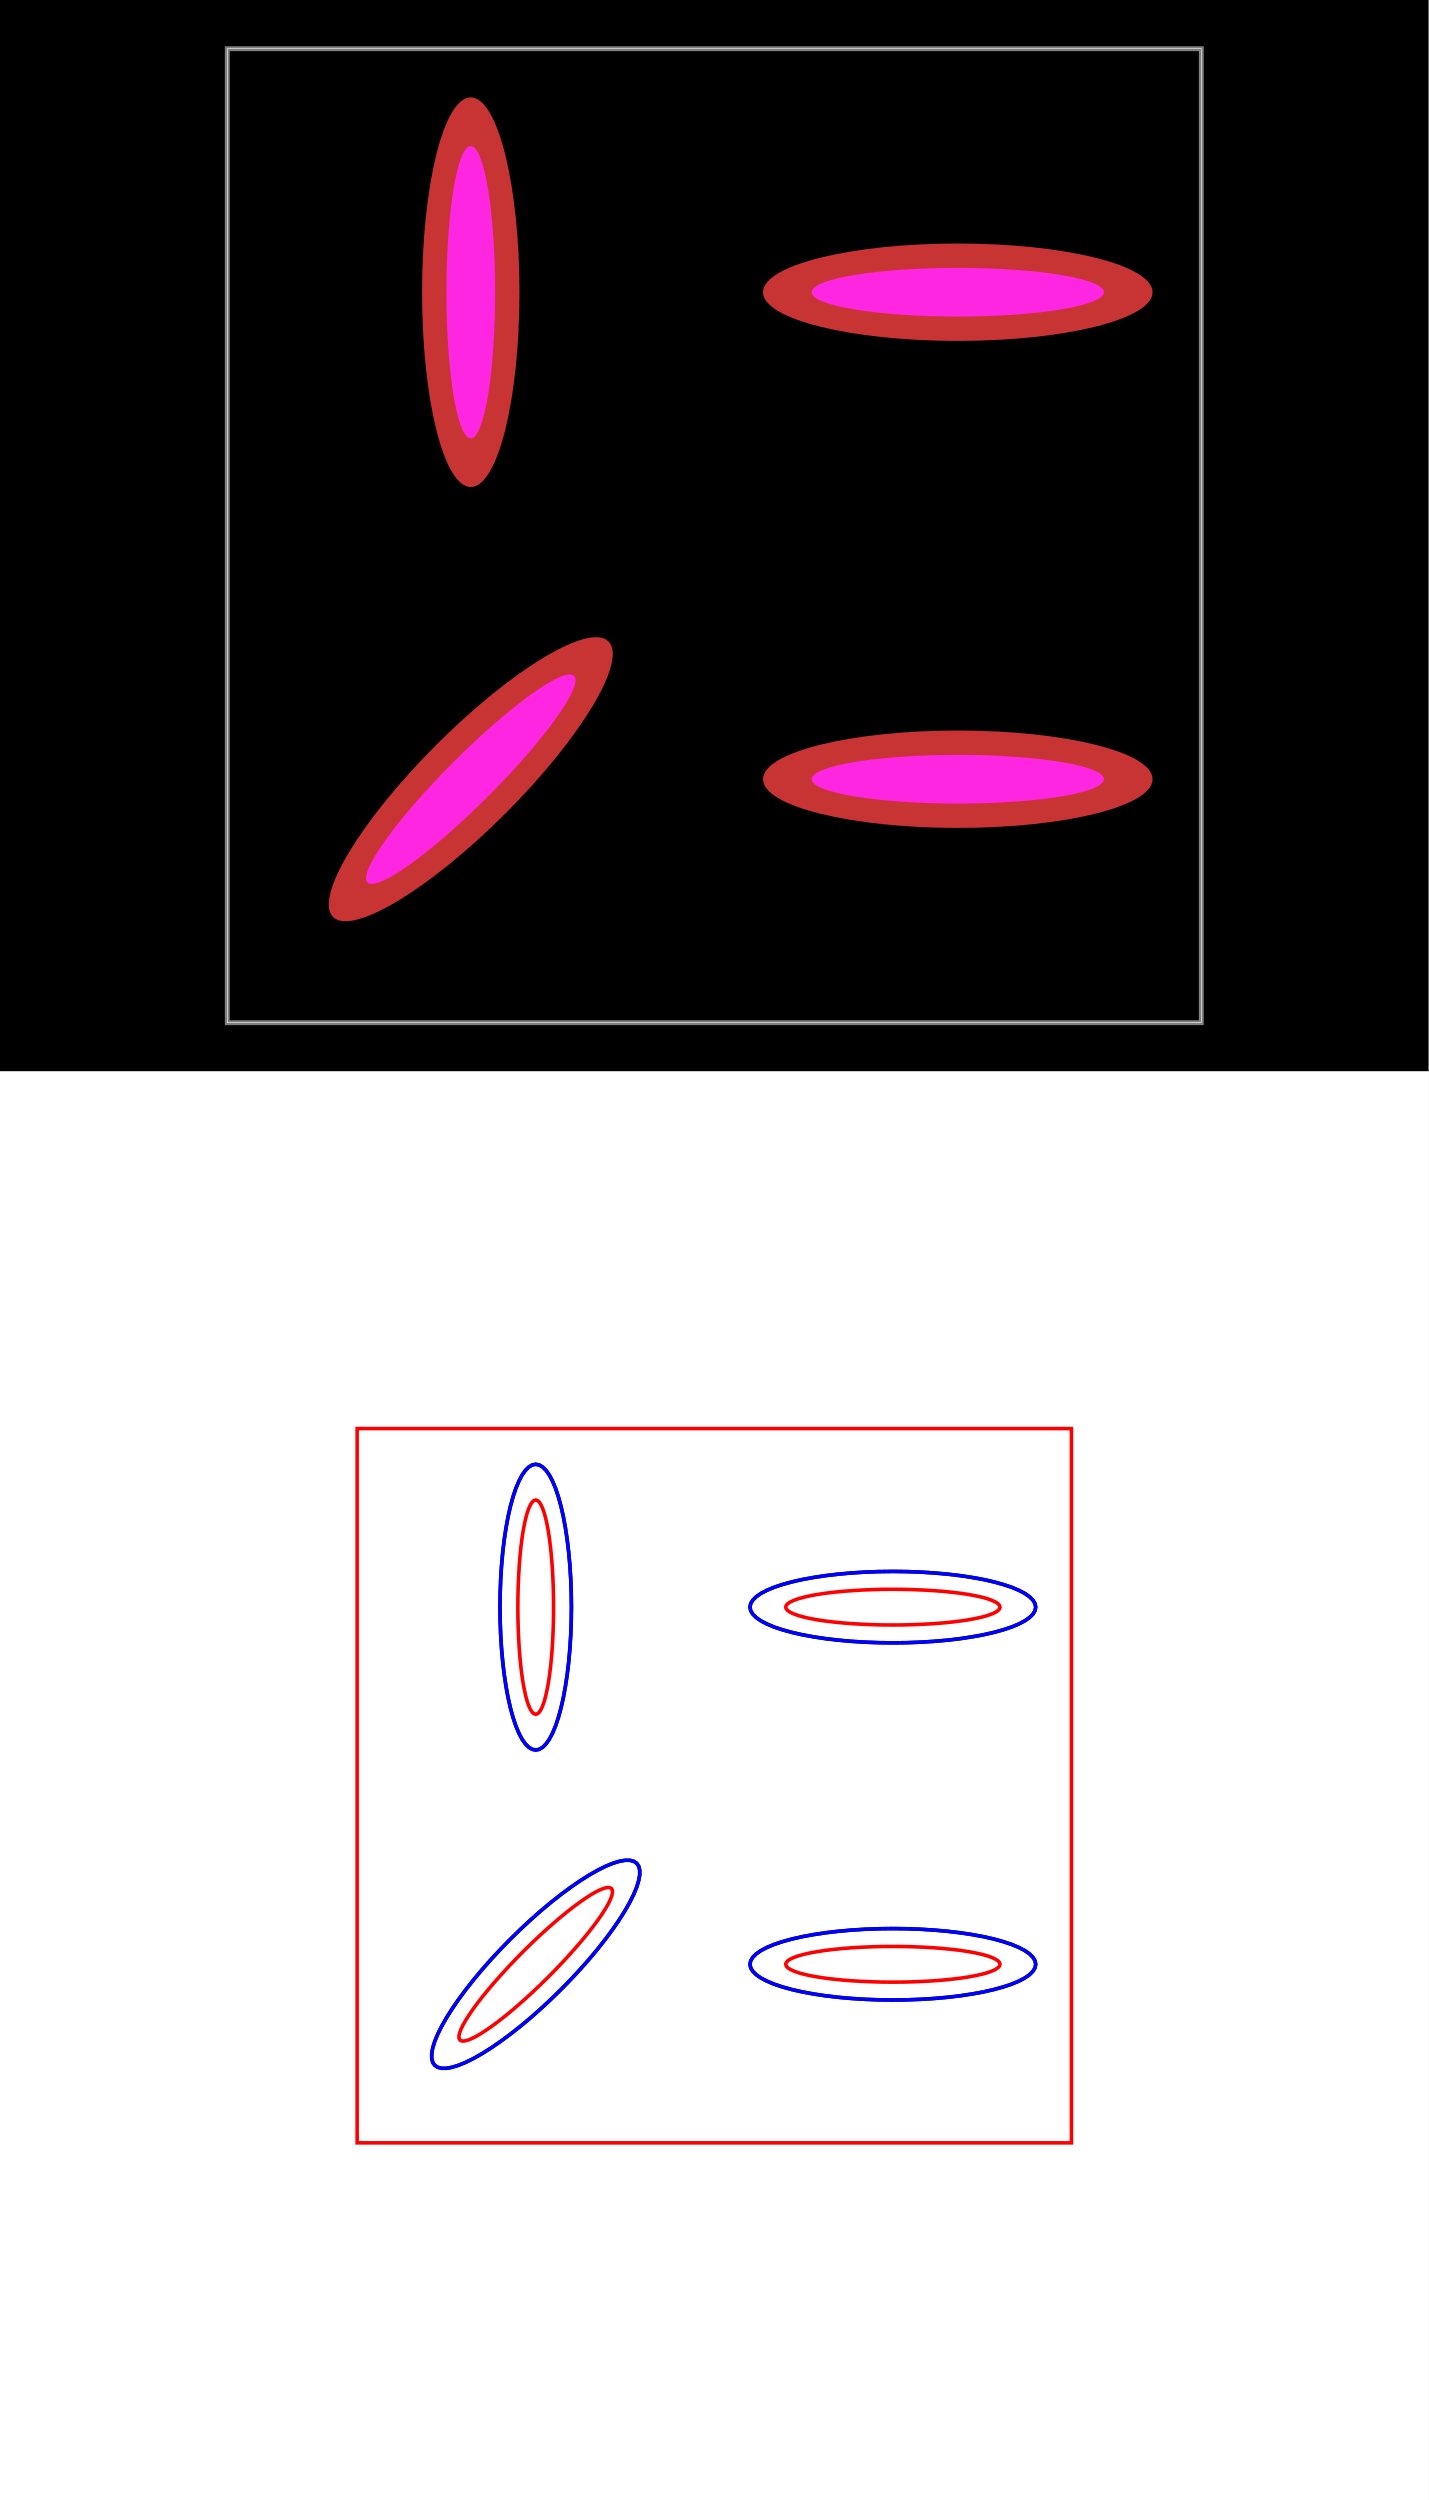
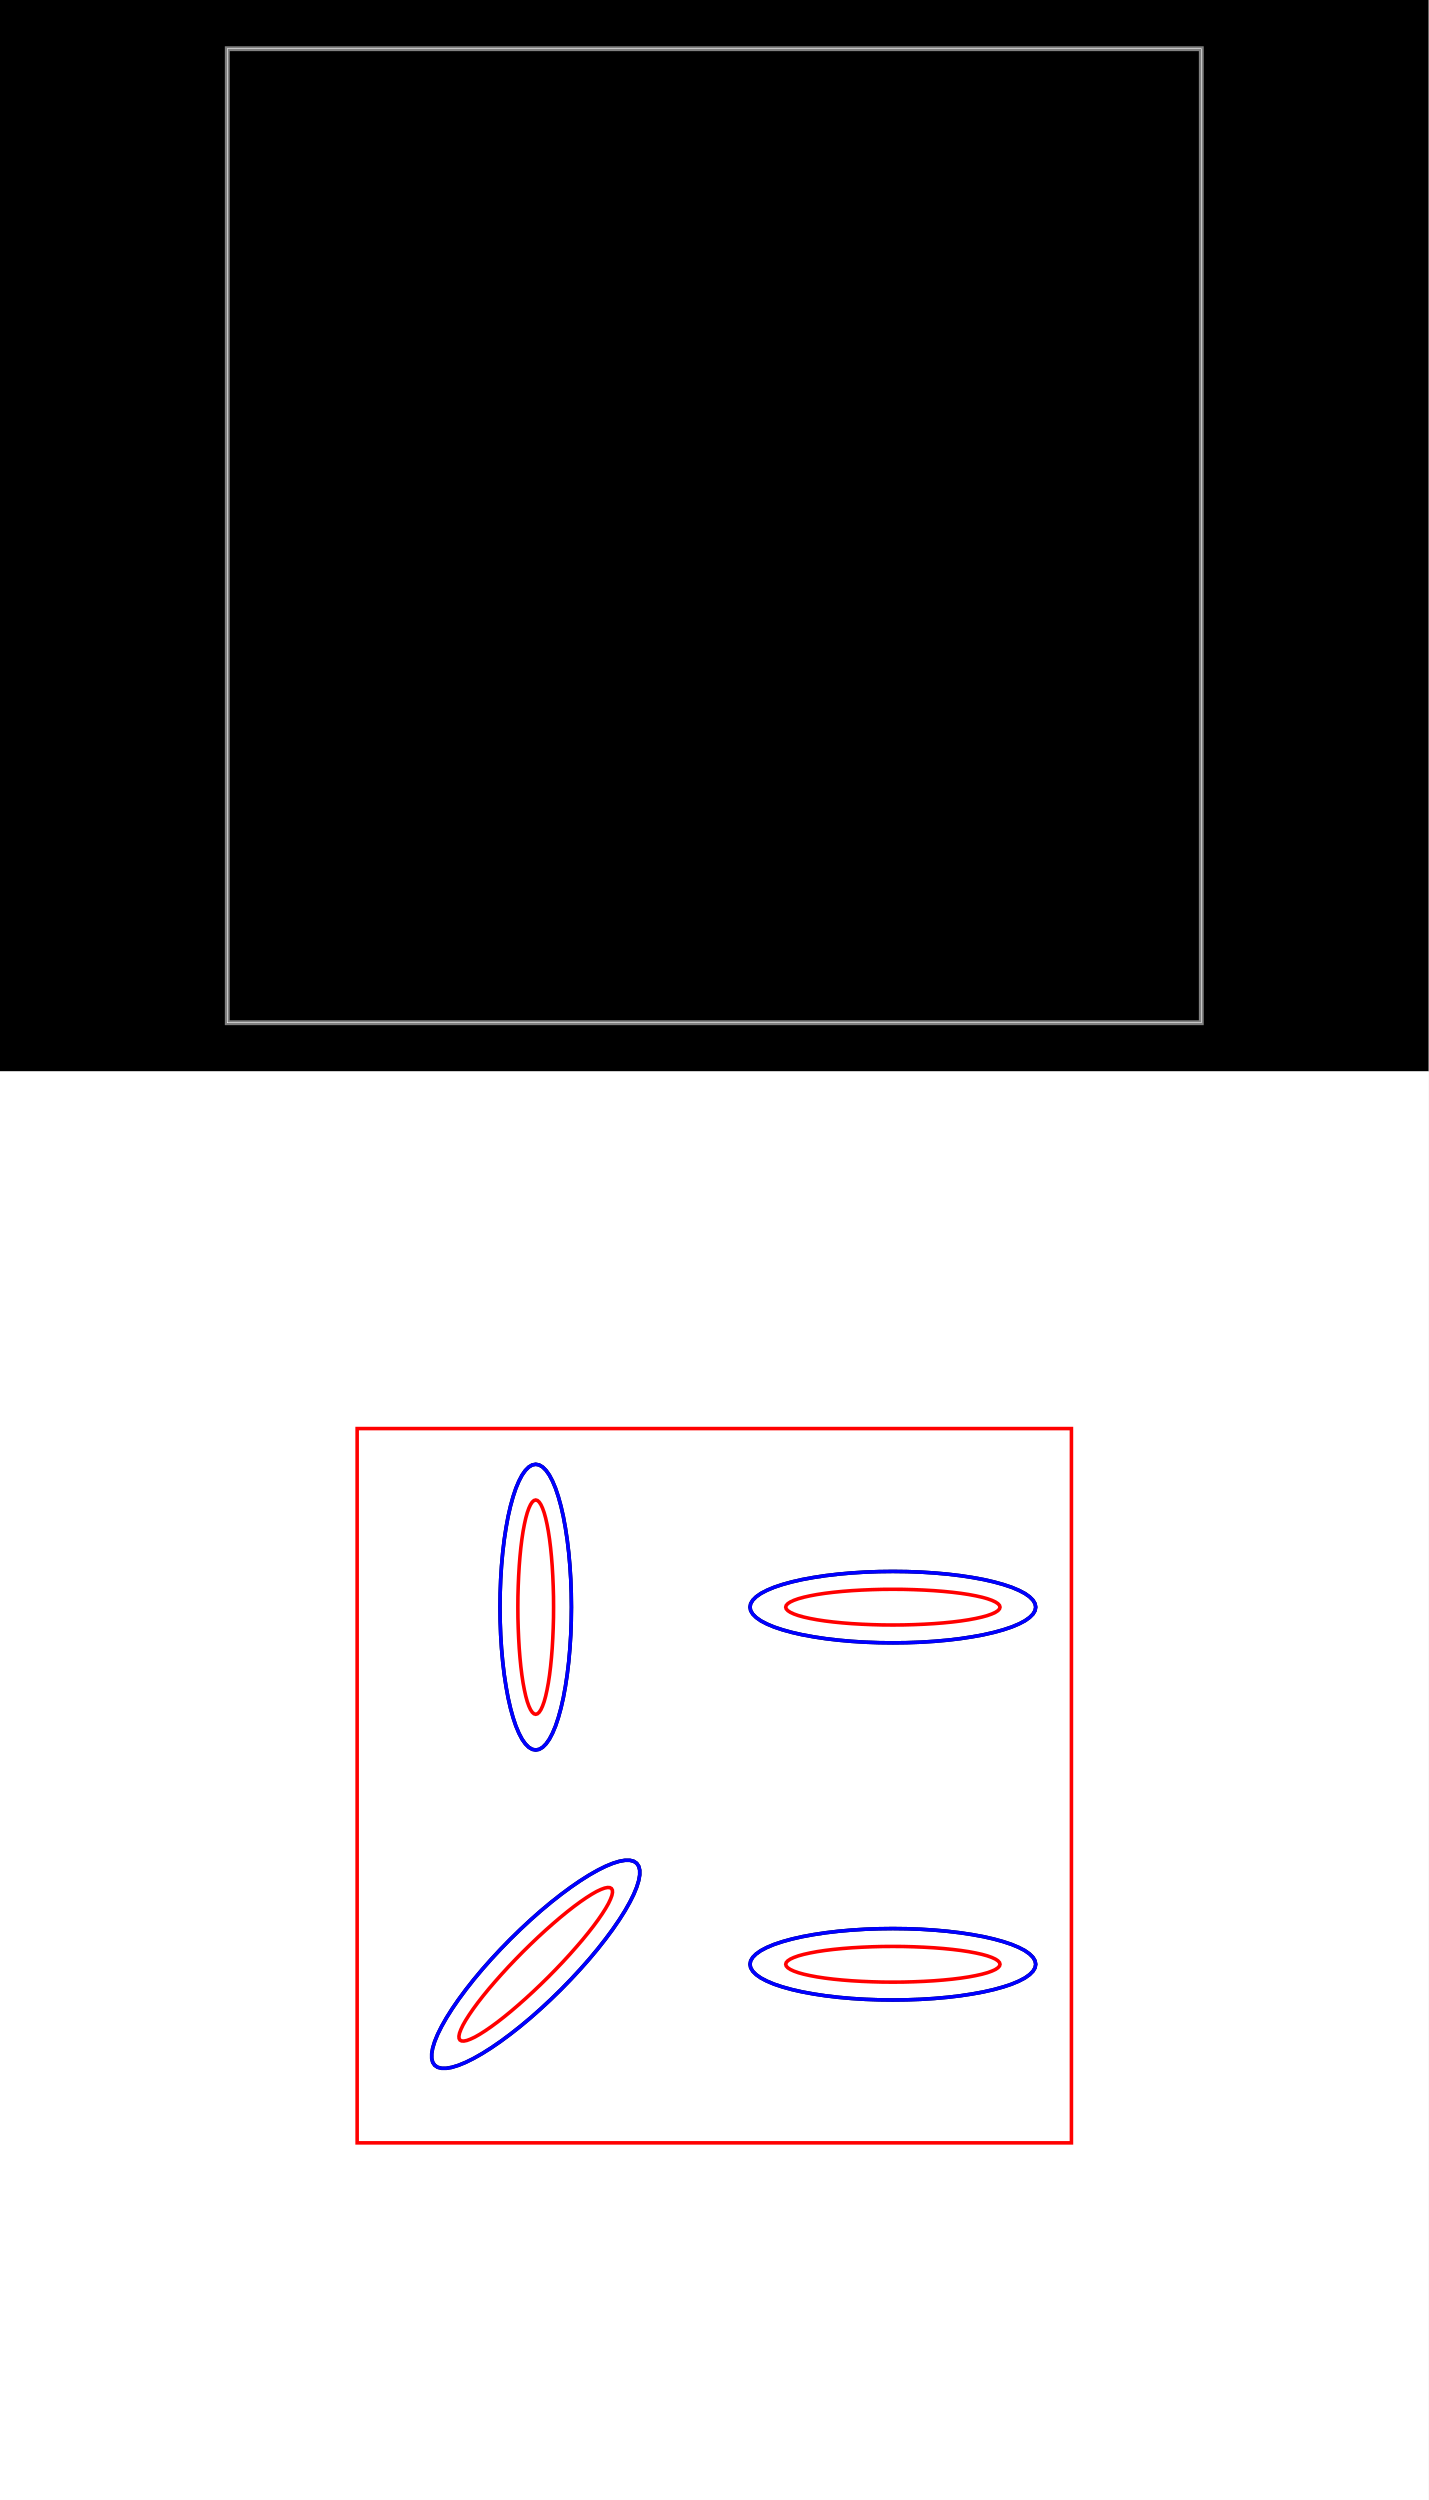
<svg xmlns="http://www.w3.org/2000/svg" width="800" height="1400" viewBox="0 0 800 1400">
  <g transform="translate(0, 0)">
    <style />
    <rect class="boundary" x="0" y="0" fill="#000" width="800" height="600" data-type="pcb_background" data-pcb-layer="global" />
    <rect class="pcb-boundary" fill="none" stroke="#fff" stroke-width="0.3" x="127.273" y="27.273" width="545.455" height="545.455" data-type="pcb_boundary" data-pcb-layer="global" />
    <path class="pcb-board" d="M 127.273 572.727 L 672.727 572.727 L 672.727 27.273 L 127.273 27.273 Z" fill="none" stroke="rgba(255, 255, 255, 0.5)" stroke-width="2.727" data-type="pcb_board" data-pcb-layer="board" />
-     <g data-type="pcb_plated_hole" data-pcb-layer="through">
-       <ellipse class="pcb-hole-outer" fill="rgb(200, 52, 52)" cx="0" cy="0" rx="109.091" ry="27.273" transform="translate(536.3636 436.3636)" data-type="pcb_plated_hole" data-pcb-layer="top" />
-       <ellipse class="pcb-hole-inner" fill="#FF26E2" cx="0" cy="0" rx="81.818" ry="13.636" transform="translate(536.3636 436.3636)" data-type="pcb_plated_hole_drill" data-pcb-layer="drill" />
-     </g>
-     <g data-type="pcb_plated_hole" data-pcb-layer="through">
-       <ellipse class="pcb-hole-outer" fill="rgb(200, 52, 52)" cx="0" cy="0" rx="109.091" ry="27.273" transform="translate(536.3636 163.6364)" data-type="pcb_plated_hole" data-pcb-layer="top" />
-       <ellipse class="pcb-hole-inner" fill="#FF26E2" cx="0" cy="0" rx="81.818" ry="13.636" transform="translate(536.3636 163.6364)" data-type="pcb_plated_hole_drill" data-pcb-layer="drill" />
-     </g>
-     <g data-type="pcb_plated_hole" data-pcb-layer="through">
-       <ellipse class="pcb-hole-outer" fill="rgb(200, 52, 52)" cx="0" cy="0" rx="109.091" ry="27.273" transform="translate(263.6364 436.3636) rotate(-45)" data-type="pcb_plated_hole" data-pcb-layer="top" />
-       <ellipse class="pcb-hole-inner" fill="#FF26E2" cx="0" cy="0" rx="81.818" ry="13.636" transform="translate(263.6364 436.3636) rotate(-45)" data-type="pcb_plated_hole_drill" data-pcb-layer="drill" />
-     </g>
-     <g data-type="pcb_plated_hole" data-pcb-layer="through">
-       <ellipse class="pcb-hole-outer" fill="rgb(200, 52, 52)" cx="0" cy="0" rx="109.091" ry="27.273" transform="translate(263.6364 163.6364) rotate(-90)" data-type="pcb_plated_hole" data-pcb-layer="top" />
-       <ellipse class="pcb-hole-inner" fill="#FF26E2" cx="0" cy="0" rx="81.818" ry="13.636" transform="translate(263.6364 163.6364) rotate(-90)" data-type="pcb_plated_hole_drill" data-pcb-layer="drill" />
-     </g>
  </g>
  <g transform="translate(0, 600) scale(20, 20) translate(19.9, 19.9)">
    <rect x="-19.9" y="-19.9" width="40" height="40" fill="white" />
    <g transform="matrix(1 0 0 -1 0 0.2)">
      <g transform="matrix(1,0,0,1,0,0)">
        <path d="M 9.1 -4.9 L 9.081 -4.802 L 9.023 -4.705 L 8.928 -4.61 L 8.796 -4.517 L 8.628 -4.429 L 8.426 -4.344 L 8.192 -4.266 L 7.928 -4.193 L 7.638 -4.127 L 7.322 -4.069 L 6.986 -4.018 L 6.631 -3.976 L 6.261 -3.943 L 5.88 -3.919 L 5.492 -3.905 L 5.1 -3.9 L 4.708 -3.905 L 4.32 -3.919 L 3.939 -3.943 L 3.569 -3.976 L 3.214 -4.018 L 2.878 -4.069 L 2.562 -4.127 L 2.272 -4.193 L 2.008 -4.266 L 1.774 -4.344 L 1.572 -4.429 L 1.404 -4.517 L 1.272 -4.61 L 1.177 -4.705 L 1.119 -4.802 L 1.1 -4.9 L 1.119 -4.998 L 1.177 -5.095 L 1.272 -5.19 L 1.404 -5.283 L 1.572 -5.371 L 1.774 -5.456 L 2.008 -5.534 L 2.272 -5.607 L 2.562 -5.673 L 2.878 -5.731 L 3.214 -5.782 L 3.569 -5.824 L 3.939 -5.857 L 4.32 -5.881 L 4.708 -5.895 L 5.1 -5.9 L 5.492 -5.895 L 5.88 -5.881 L 6.261 -5.857 L 6.631 -5.824 L 6.986 -5.782 L 7.322 -5.731 L 7.638 -5.673 L 7.928 -5.607 L 8.192 -5.534 L 8.426 -5.456 L 8.628 -5.371 L 8.796 -5.283 L 8.928 -5.19 L 9.023 -5.095 L 9.081 -4.998 L 9.1 -4.9 L 9.1 -4.9 Z" fill="none" stroke="#000000" stroke-width="0.1" />
      </g>
      <g transform="matrix(1,0,0,1,0,0)">
        <path d="M 9.1 -4.9 L 9.081 -4.802 L 9.023 -4.705 L 8.928 -4.61 L 8.796 -4.517 L 8.628 -4.429 L 8.426 -4.344 L 8.192 -4.266 L 7.928 -4.193 L 7.638 -4.127 L 7.322 -4.069 L 6.986 -4.018 L 6.631 -3.976 L 6.261 -3.943 L 5.88 -3.919 L 5.492 -3.905 L 5.1 -3.9 L 4.708 -3.905 L 4.32 -3.919 L 3.939 -3.943 L 3.569 -3.976 L 3.214 -4.018 L 2.878 -4.069 L 2.562 -4.127 L 2.272 -4.193 L 2.008 -4.266 L 1.774 -4.344 L 1.572 -4.429 L 1.404 -4.517 L 1.272 -4.61 L 1.177 -4.705 L 1.119 -4.802 L 1.1 -4.9 L 1.119 -4.998 L 1.177 -5.095 L 1.272 -5.19 L 1.404 -5.283 L 1.572 -5.371 L 1.774 -5.456 L 2.008 -5.534 L 2.272 -5.607 L 2.562 -5.673 L 2.878 -5.731 L 3.214 -5.782 L 3.569 -5.824 L 3.939 -5.857 L 4.32 -5.881 L 4.708 -5.895 L 5.1 -5.9 L 5.492 -5.895 L 5.88 -5.881 L 6.261 -5.857 L 6.631 -5.824 L 6.986 -5.782 L 7.322 -5.731 L 7.638 -5.673 L 7.928 -5.607 L 8.192 -5.534 L 8.426 -5.456 L 8.628 -5.371 L 8.796 -5.283 L 8.928 -5.19 L 9.023 -5.095 L 9.081 -4.998 L 9.1 -4.9 L 9.1 -4.9 Z" fill="none" stroke="#0000FF" stroke-width="0.1" />
      </g>
      <g transform="matrix(1,0,0,1,0,0)">
        <path d="M 8.1 -4.9 L 8.086 -4.851 L 8.042 -4.802 L 7.971 -4.755 L 7.872 -4.709 L 7.746 -4.664 L 7.594 -4.622 L 7.419 -4.583 L 7.221 -4.546 L 7.003 -4.513 L 6.767 -4.484 L 6.514 -4.459 L 6.248 -4.438 L 5.971 -4.422 L 5.685 -4.41 L 5.394 -4.402 L 5.1 -4.4 L 4.806 -4.402 L 4.515 -4.41 L 4.229 -4.422 L 3.952 -4.438 L 3.686 -4.459 L 3.433 -4.484 L 3.197 -4.513 L 2.979 -4.546 L 2.781 -4.583 L 2.606 -4.622 L 2.454 -4.664 L 2.328 -4.709 L 2.229 -4.755 L 2.158 -4.802 L 2.114 -4.851 L 2.1 -4.9 L 2.114 -4.949 L 2.158 -4.998 L 2.229 -5.045 L 2.328 -5.091 L 2.454 -5.136 L 2.606 -5.178 L 2.781 -5.217 L 2.979 -5.254 L 3.197 -5.287 L 3.433 -5.316 L 3.686 -5.341 L 3.952 -5.362 L 4.229 -5.378 L 4.515 -5.39 L 4.806 -5.398 L 5.1 -5.4 L 5.394 -5.398 L 5.685 -5.39 L 5.971 -5.378 L 6.248 -5.362 L 6.514 -5.341 L 6.767 -5.316 L 7.003 -5.287 L 7.221 -5.254 L 7.419 -5.217 L 7.594 -5.178 L 7.746 -5.136 L 7.872 -5.091 L 7.971 -5.045 L 8.042 -4.998 L 8.086 -4.949 L 8.1 -4.9 L 8.1 -4.9 Z" fill="none" stroke="#FF0000" stroke-width="0.1" />
      </g>
      <g transform="matrix(1,0,0,1,0,0)">
        <path d="M 9.1 5.1 L 9.081 5.198 L 9.023 5.295 L 8.928 5.39 L 8.796 5.483 L 8.628 5.571 L 8.426 5.656 L 8.192 5.734 L 7.928 5.807 L 7.638 5.873 L 7.322 5.931 L 6.986 5.982 L 6.631 6.024 L 6.261 6.057 L 5.88 6.081 L 5.492 6.095 L 5.1 6.1 L 4.708 6.095 L 4.32 6.081 L 3.939 6.057 L 3.569 6.024 L 3.214 5.982 L 2.878 5.931 L 2.562 5.873 L 2.272 5.807 L 2.008 5.734 L 1.774 5.656 L 1.572 5.571 L 1.404 5.483 L 1.272 5.39 L 1.177 5.295 L 1.119 5.198 L 1.1 5.1 L 1.119 5.002 L 1.177 4.905 L 1.272 4.81 L 1.404 4.717 L 1.572 4.629 L 1.774 4.544 L 2.008 4.466 L 2.272 4.393 L 2.562 4.327 L 2.878 4.269 L 3.214 4.218 L 3.569 4.176 L 3.939 4.143 L 4.32 4.119 L 4.708 4.105 L 5.1 4.1 L 5.492 4.105 L 5.88 4.119 L 6.261 4.143 L 6.631 4.176 L 6.986 4.218 L 7.322 4.269 L 7.638 4.327 L 7.928 4.393 L 8.192 4.466 L 8.426 4.544 L 8.628 4.629 L 8.796 4.717 L 8.928 4.81 L 9.023 4.905 L 9.081 5.002 L 9.1 5.1 L 9.1 5.1 Z" fill="none" stroke="#000000" stroke-width="0.1" />
      </g>
      <g transform="matrix(1,0,0,1,0,0)">
        <path d="M 9.1 5.1 L 9.081 5.198 L 9.023 5.295 L 8.928 5.39 L 8.796 5.483 L 8.628 5.571 L 8.426 5.656 L 8.192 5.734 L 7.928 5.807 L 7.638 5.873 L 7.322 5.931 L 6.986 5.982 L 6.631 6.024 L 6.261 6.057 L 5.88 6.081 L 5.492 6.095 L 5.1 6.1 L 4.708 6.095 L 4.32 6.081 L 3.939 6.057 L 3.569 6.024 L 3.214 5.982 L 2.878 5.931 L 2.562 5.873 L 2.272 5.807 L 2.008 5.734 L 1.774 5.656 L 1.572 5.571 L 1.404 5.483 L 1.272 5.39 L 1.177 5.295 L 1.119 5.198 L 1.1 5.1 L 1.119 5.002 L 1.177 4.905 L 1.272 4.81 L 1.404 4.717 L 1.572 4.629 L 1.774 4.544 L 2.008 4.466 L 2.272 4.393 L 2.562 4.327 L 2.878 4.269 L 3.214 4.218 L 3.569 4.176 L 3.939 4.143 L 4.32 4.119 L 4.708 4.105 L 5.1 4.1 L 5.492 4.105 L 5.88 4.119 L 6.261 4.143 L 6.631 4.176 L 6.986 4.218 L 7.322 4.269 L 7.638 4.327 L 7.928 4.393 L 8.192 4.466 L 8.426 4.544 L 8.628 4.629 L 8.796 4.717 L 8.928 4.81 L 9.023 4.905 L 9.081 5.002 L 9.1 5.1 L 9.1 5.1 Z" fill="none" stroke="#0000FF" stroke-width="0.1" />
      </g>
      <g transform="matrix(1,0,0,1,0,0)">
        <path d="M 8.1 5.1 L 8.086 5.149 L 8.042 5.198 L 7.971 5.245 L 7.872 5.291 L 7.746 5.336 L 7.594 5.378 L 7.419 5.417 L 7.221 5.454 L 7.003 5.487 L 6.767 5.516 L 6.514 5.541 L 6.248 5.562 L 5.971 5.578 L 5.685 5.59 L 5.394 5.598 L 5.1 5.6 L 4.806 5.598 L 4.515 5.59 L 4.229 5.578 L 3.952 5.562 L 3.686 5.541 L 3.433 5.516 L 3.197 5.487 L 2.979 5.454 L 2.781 5.417 L 2.606 5.378 L 2.454 5.336 L 2.328 5.291 L 2.229 5.245 L 2.158 5.198 L 2.114 5.149 L 2.1 5.1 L 2.114 5.051 L 2.158 5.002 L 2.229 4.955 L 2.328 4.909 L 2.454 4.864 L 2.606 4.822 L 2.781 4.783 L 2.979 4.746 L 3.197 4.713 L 3.433 4.684 L 3.686 4.659 L 3.952 4.638 L 4.229 4.622 L 4.515 4.61 L 4.806 4.602 L 5.1 4.6 L 5.394 4.602 L 5.685 4.61 L 5.971 4.622 L 6.248 4.638 L 6.514 4.659 L 6.767 4.684 L 7.003 4.713 L 7.221 4.746 L 7.419 4.783 L 7.594 4.822 L 7.746 4.864 L 7.872 4.909 L 7.971 4.955 L 8.042 5.002 L 8.086 5.051 L 8.1 5.1 L 8.1 5.1 Z" fill="none" stroke="#FF0000" stroke-width="0.1" />
      </g>
      <g transform="matrix(1,0,0,1,0,0)">
        <path d="M -2.072 -2.072 L -2.155 -2.016 L -2.264 -1.988 L -2.399 -1.988 L -2.557 -2.016 L -2.739 -2.072 L -2.941 -2.155 L -3.162 -2.265 L -3.4 -2.4 L -3.652 -2.559 L -3.917 -2.741 L -4.19 -2.943 L -4.471 -3.164 L -4.756 -3.402 L -5.042 -3.655 L -5.326 -3.919 L -5.607 -4.193 L -5.881 -4.474 L -6.145 -4.758 L -6.398 -5.044 L -6.636 -5.329 L -6.857 -5.61 L -7.059 -5.883 L -7.241 -6.148 L -7.4 -6.4 L -7.535 -6.638 L -7.645 -6.859 L -7.728 -7.061 L -7.784 -7.243 L -7.812 -7.401 L -7.812 -7.536 L -7.784 -7.645 L -7.728 -7.728 L -7.645 -7.784 L -7.536 -7.812 L -7.401 -7.812 L -7.243 -7.784 L -7.061 -7.728 L -6.859 -7.645 L -6.638 -7.535 L -6.4 -7.4 L -6.148 -7.241 L -5.883 -7.059 L -5.61 -6.857 L -5.329 -6.636 L -5.044 -6.398 L -4.758 -6.145 L -4.474 -5.881 L -4.193 -5.607 L -3.919 -5.326 L -3.655 -5.042 L -3.402 -4.756 L -3.164 -4.471 L -2.943 -4.19 L -2.741 -3.917 L -2.559 -3.652 L -2.4 -3.4 L -2.265 -3.162 L -2.155 -2.941 L -2.072 -2.739 L -2.016 -2.557 L -1.988 -2.399 L -1.988 -2.264 L -2.016 -2.155 L -2.072 -2.072 L -2.072 -2.072 Z" fill="none" stroke="#000000" stroke-width="0.1" />
      </g>
      <g transform="matrix(1,0,0,1,0,0)">
        <path d="M -2.072 -2.072 L -2.155 -2.016 L -2.264 -1.988 L -2.399 -1.988 L -2.557 -2.016 L -2.739 -2.072 L -2.941 -2.155 L -3.162 -2.265 L -3.4 -2.4 L -3.652 -2.559 L -3.917 -2.741 L -4.19 -2.943 L -4.471 -3.164 L -4.756 -3.402 L -5.042 -3.655 L -5.326 -3.919 L -5.607 -4.193 L -5.881 -4.474 L -6.145 -4.758 L -6.398 -5.044 L -6.636 -5.329 L -6.857 -5.61 L -7.059 -5.883 L -7.241 -6.148 L -7.4 -6.4 L -7.535 -6.638 L -7.645 -6.859 L -7.728 -7.061 L -7.784 -7.243 L -7.812 -7.401 L -7.812 -7.536 L -7.784 -7.645 L -7.728 -7.728 L -7.645 -7.784 L -7.536 -7.812 L -7.401 -7.812 L -7.243 -7.784 L -7.061 -7.728 L -6.859 -7.645 L -6.638 -7.535 L -6.4 -7.4 L -6.148 -7.241 L -5.883 -7.059 L -5.61 -6.857 L -5.329 -6.636 L -5.044 -6.398 L -4.758 -6.145 L -4.474 -5.881 L -4.193 -5.607 L -3.919 -5.326 L -3.655 -5.042 L -3.402 -4.756 L -3.164 -4.471 L -2.943 -4.19 L -2.741 -3.917 L -2.559 -3.652 L -2.4 -3.4 L -2.265 -3.162 L -2.155 -2.941 L -2.072 -2.739 L -2.016 -2.557 L -1.988 -2.399 L -1.988 -2.264 L -2.016 -2.155 L -2.072 -2.072 L -2.072 -2.072 Z" fill="none" stroke="#0000FF" stroke-width="0.1" />
      </g>
      <g transform="matrix(1,0,0,1,0,0)">
        <path d="M -2.779 -2.779 L -2.824 -2.754 L -2.888 -2.75 L -2.973 -2.767 L -3.075 -2.805 L -3.196 -2.862 L -3.333 -2.94 L -3.484 -3.036 L -3.65 -3.15 L -3.828 -3.281 L -4.015 -3.427 L -4.212 -3.588 L -4.415 -3.762 L -4.623 -3.946 L -4.833 -4.139 L -5.044 -4.34 L -5.254 -4.546 L -5.46 -4.756 L -5.661 -4.967 L -5.854 -5.177 L -6.038 -5.385 L -6.212 -5.588 L -6.373 -5.785 L -6.519 -5.972 L -6.65 -6.15 L -6.764 -6.316 L -6.86 -6.467 L -6.938 -6.604 L -6.995 -6.725 L -7.033 -6.827 L -7.05 -6.912 L -7.046 -6.976 L -7.021 -7.021 L -6.976 -7.046 L -6.912 -7.05 L -6.827 -7.033 L -6.725 -6.995 L -6.604 -6.938 L -6.467 -6.86 L -6.316 -6.764 L -6.15 -6.65 L -5.972 -6.519 L -5.785 -6.373 L -5.588 -6.212 L -5.385 -6.038 L -5.177 -5.854 L -4.967 -5.661 L -4.756 -5.46 L -4.546 -5.254 L -4.34 -5.044 L -4.139 -4.833 L -3.946 -4.623 L -3.762 -4.415 L -3.588 -4.212 L -3.427 -4.015 L -3.281 -3.828 L -3.15 -3.65 L -3.036 -3.484 L -2.94 -3.333 L -2.862 -3.196 L -2.805 -3.075 L -2.767 -2.973 L -2.75 -2.888 L -2.754 -2.824 L -2.779 -2.779 L -2.779 -2.779 Z" fill="none" stroke="#FF0000" stroke-width="0.1" />
      </g>
      <g transform="matrix(1,0,0,1,0,0)">
        <path d="M -4.9 9.1 L -4.998 9.081 L -5.095 9.023 L -5.19 8.928 L -5.283 8.796 L -5.371 8.628 L -5.456 8.426 L -5.534 8.192 L -5.607 7.928 L -5.673 7.638 L -5.731 7.322 L -5.782 6.986 L -5.824 6.631 L -5.857 6.261 L -5.881 5.88 L -5.895 5.492 L -5.9 5.1 L -5.895 4.708 L -5.881 4.32 L -5.857 3.939 L -5.824 3.569 L -5.782 3.214 L -5.731 2.878 L -5.673 2.562 L -5.607 2.272 L -5.534 2.008 L -5.456 1.774 L -5.371 1.572 L -5.283 1.404 L -5.19 1.272 L -5.095 1.177 L -4.998 1.119 L -4.9 1.1 L -4.802 1.119 L -4.705 1.177 L -4.61 1.272 L -4.517 1.404 L -4.429 1.572 L -4.344 1.774 L -4.266 2.008 L -4.193 2.272 L -4.127 2.562 L -4.069 2.878 L -4.018 3.214 L -3.976 3.569 L -3.943 3.939 L -3.919 4.32 L -3.905 4.708 L -3.9 5.1 L -3.905 5.492 L -3.919 5.88 L -3.943 6.261 L -3.976 6.631 L -4.018 6.986 L -4.069 7.322 L -4.127 7.638 L -4.193 7.928 L -4.266 8.192 L -4.344 8.426 L -4.429 8.628 L -4.517 8.796 L -4.61 8.928 L -4.705 9.023 L -4.802 9.081 L -4.9 9.1 L -4.9 9.1 Z" fill="none" stroke="#000000" stroke-width="0.1" />
      </g>
      <g transform="matrix(1,0,0,1,0,0)">
        <path d="M -4.9 9.1 L -4.998 9.081 L -5.095 9.023 L -5.19 8.928 L -5.283 8.796 L -5.371 8.628 L -5.456 8.426 L -5.534 8.192 L -5.607 7.928 L -5.673 7.638 L -5.731 7.322 L -5.782 6.986 L -5.824 6.631 L -5.857 6.261 L -5.881 5.88 L -5.895 5.492 L -5.9 5.1 L -5.895 4.708 L -5.881 4.32 L -5.857 3.939 L -5.824 3.569 L -5.782 3.214 L -5.731 2.878 L -5.673 2.562 L -5.607 2.272 L -5.534 2.008 L -5.456 1.774 L -5.371 1.572 L -5.283 1.404 L -5.19 1.272 L -5.095 1.177 L -4.998 1.119 L -4.9 1.1 L -4.802 1.119 L -4.705 1.177 L -4.61 1.272 L -4.517 1.404 L -4.429 1.572 L -4.344 1.774 L -4.266 2.008 L -4.193 2.272 L -4.127 2.562 L -4.069 2.878 L -4.018 3.214 L -3.976 3.569 L -3.943 3.939 L -3.919 4.32 L -3.905 4.708 L -3.9 5.1 L -3.905 5.492 L -3.919 5.88 L -3.943 6.261 L -3.976 6.631 L -4.018 6.986 L -4.069 7.322 L -4.127 7.638 L -4.193 7.928 L -4.266 8.192 L -4.344 8.426 L -4.429 8.628 L -4.517 8.796 L -4.61 8.928 L -4.705 9.023 L -4.802 9.081 L -4.9 9.1 L -4.9 9.1 Z" fill="none" stroke="#0000FF" stroke-width="0.1" />
      </g>
      <g transform="matrix(1,0,0,1,0,0)">
        <path d="M -4.9 8.1 L -4.949 8.086 L -4.998 8.042 L -5.045 7.971 L -5.091 7.872 L -5.136 7.746 L -5.178 7.594 L -5.217 7.419 L -5.254 7.221 L -5.287 7.003 L -5.316 6.767 L -5.341 6.514 L -5.362 6.248 L -5.378 5.971 L -5.39 5.685 L -5.398 5.394 L -5.4 5.1 L -5.398 4.806 L -5.39 4.515 L -5.378 4.229 L -5.362 3.952 L -5.341 3.686 L -5.316 3.433 L -5.287 3.197 L -5.254 2.979 L -5.217 2.781 L -5.178 2.606 L -5.136 2.454 L -5.091 2.328 L -5.045 2.229 L -4.998 2.158 L -4.949 2.114 L -4.9 2.1 L -4.851 2.114 L -4.802 2.158 L -4.755 2.229 L -4.709 2.328 L -4.664 2.454 L -4.622 2.606 L -4.583 2.781 L -4.546 2.979 L -4.513 3.197 L -4.484 3.433 L -4.459 3.686 L -4.438 3.952 L -4.422 4.229 L -4.41 4.515 L -4.402 4.806 L -4.4 5.1 L -4.402 5.394 L -4.41 5.685 L -4.422 5.971 L -4.438 6.248 L -4.459 6.514 L -4.484 6.767 L -4.513 7.003 L -4.546 7.221 L -4.583 7.419 L -4.622 7.594 L -4.664 7.746 L -4.709 7.872 L -4.755 7.971 L -4.802 8.042 L -4.851 8.086 L -4.9 8.1 L -4.9 8.1 Z" fill="none" stroke="#FF0000" stroke-width="0.1" />
      </g>
      <g transform="matrix(1,0,0,1,0,0)">
        <path d="M -9.9 -9.9 L 10.1 -9.9 L 10.1 10.1 L -9.9 10.1 L -9.9 -9.9 L -9.9 -9.9 Z" fill="none" stroke="#FF0000" stroke-width="0.1" />
      </g>
    </g>
  </g>
</svg>
